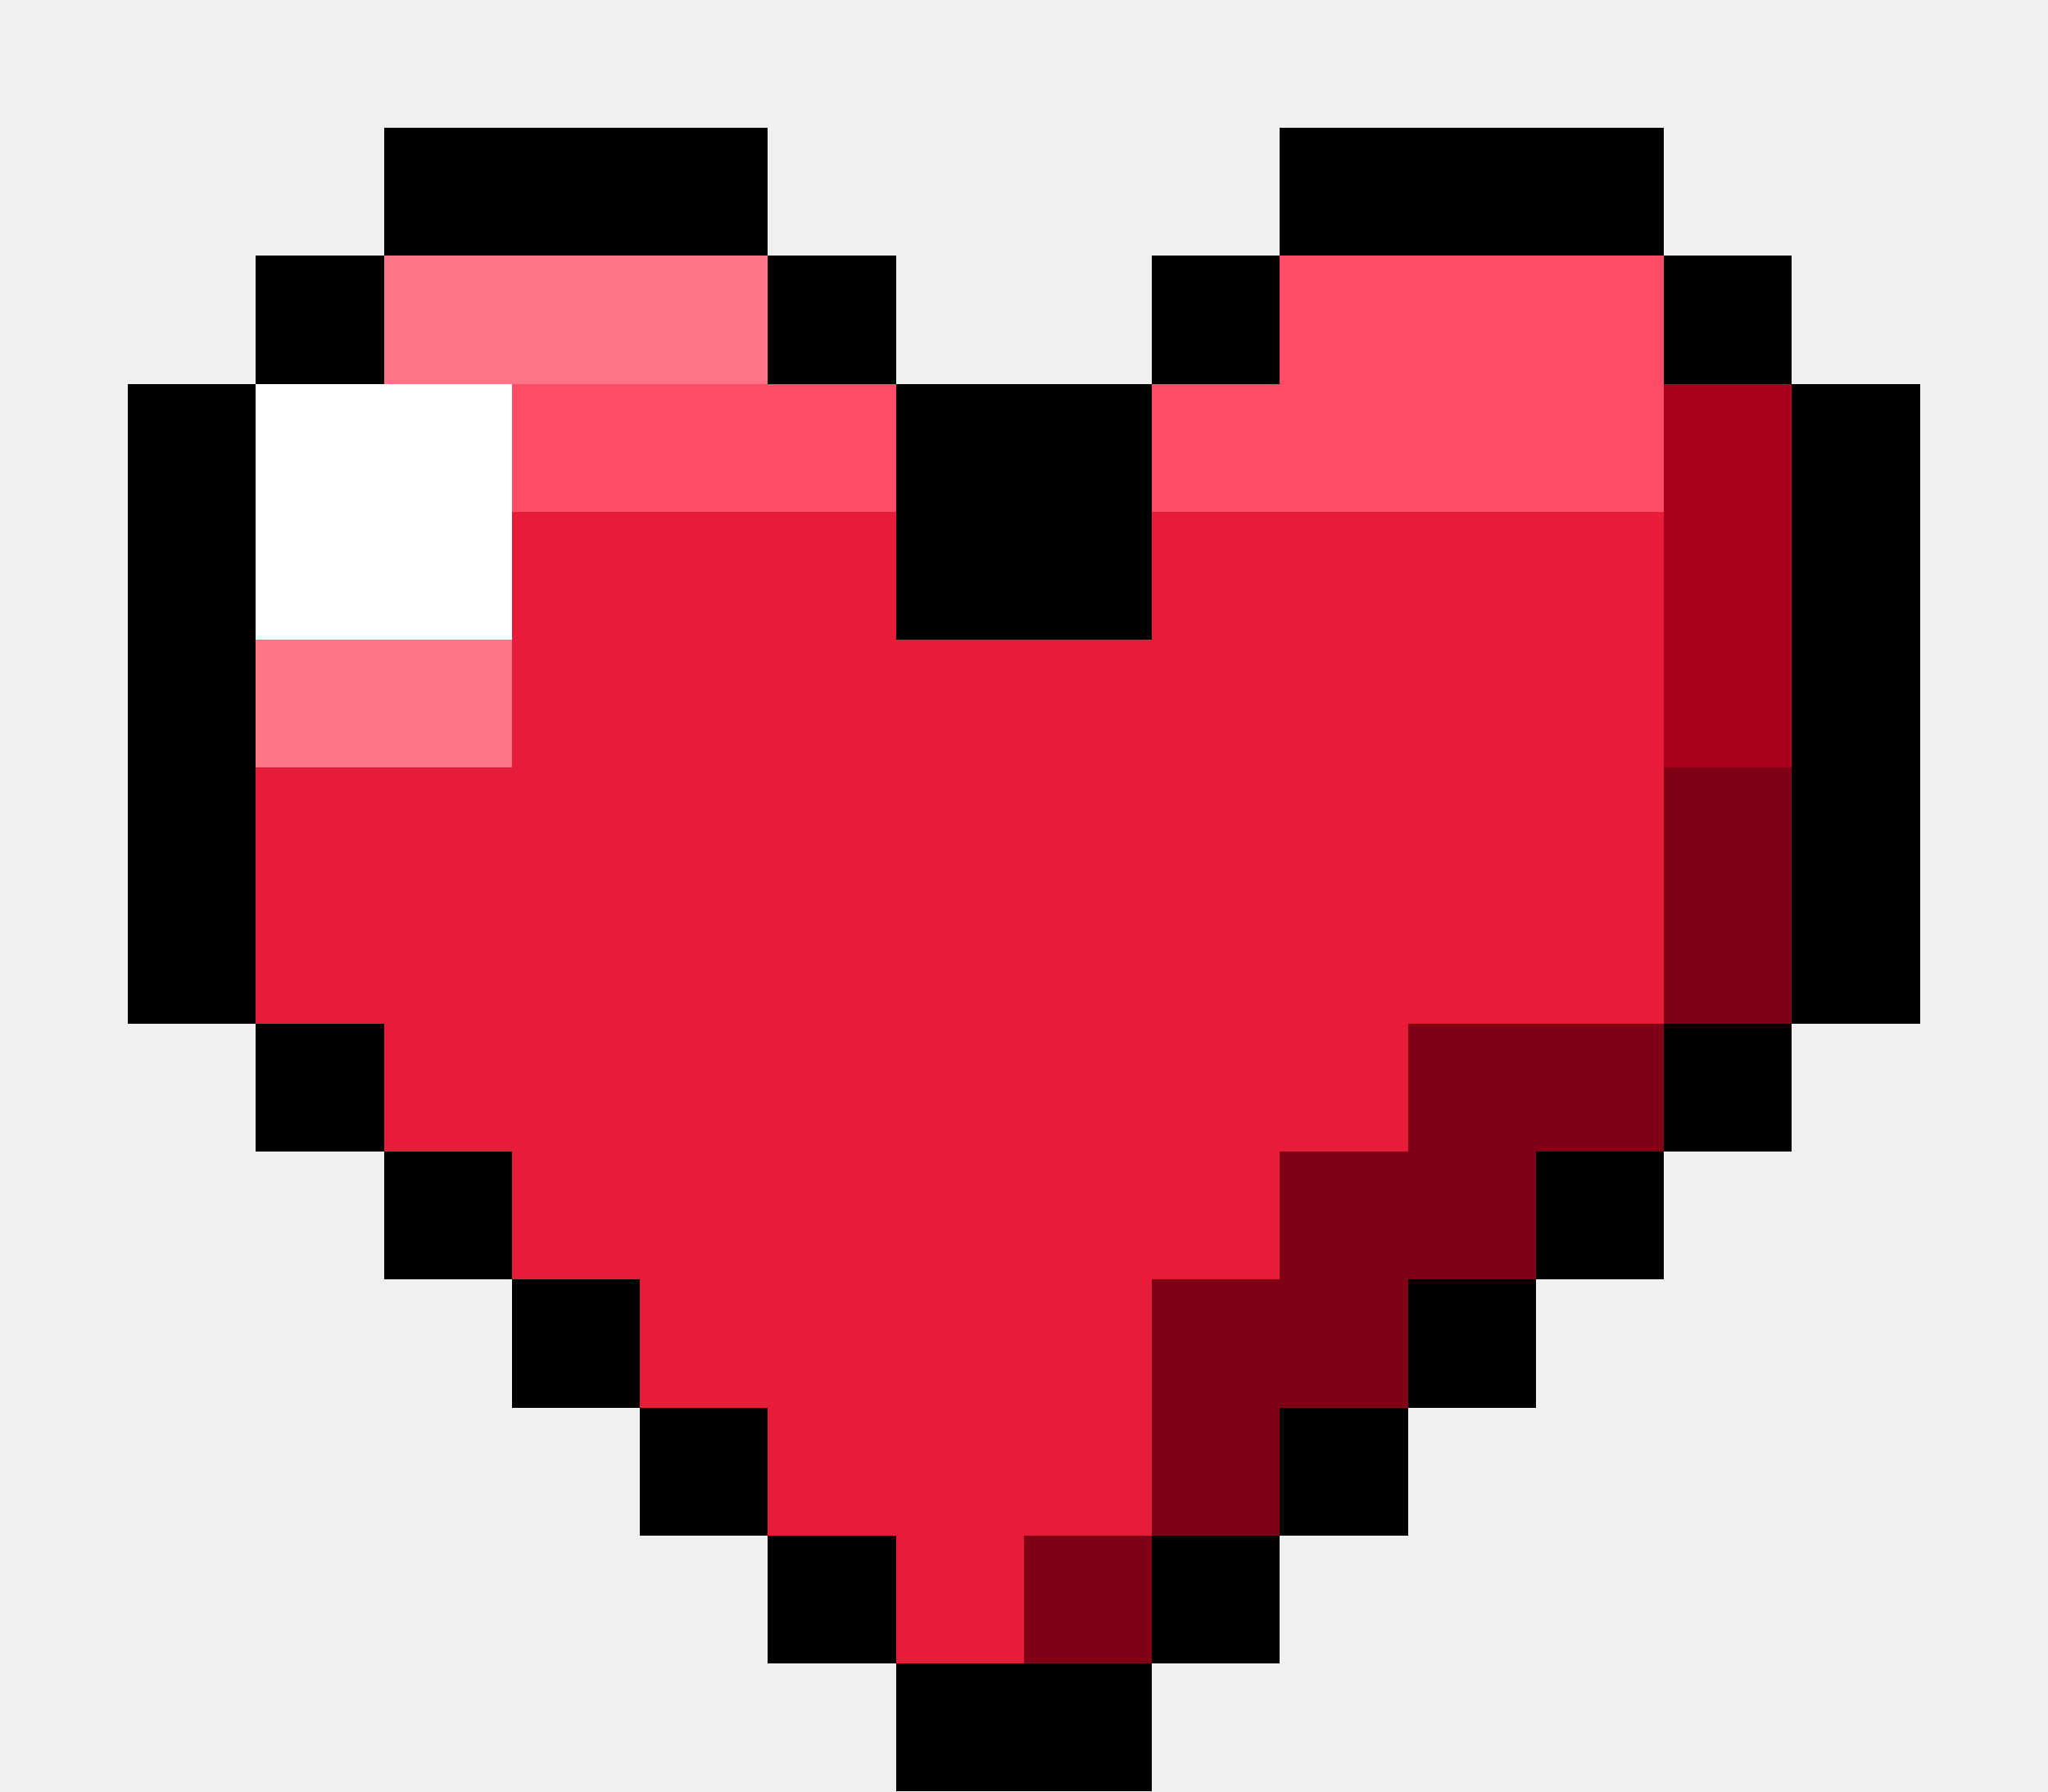
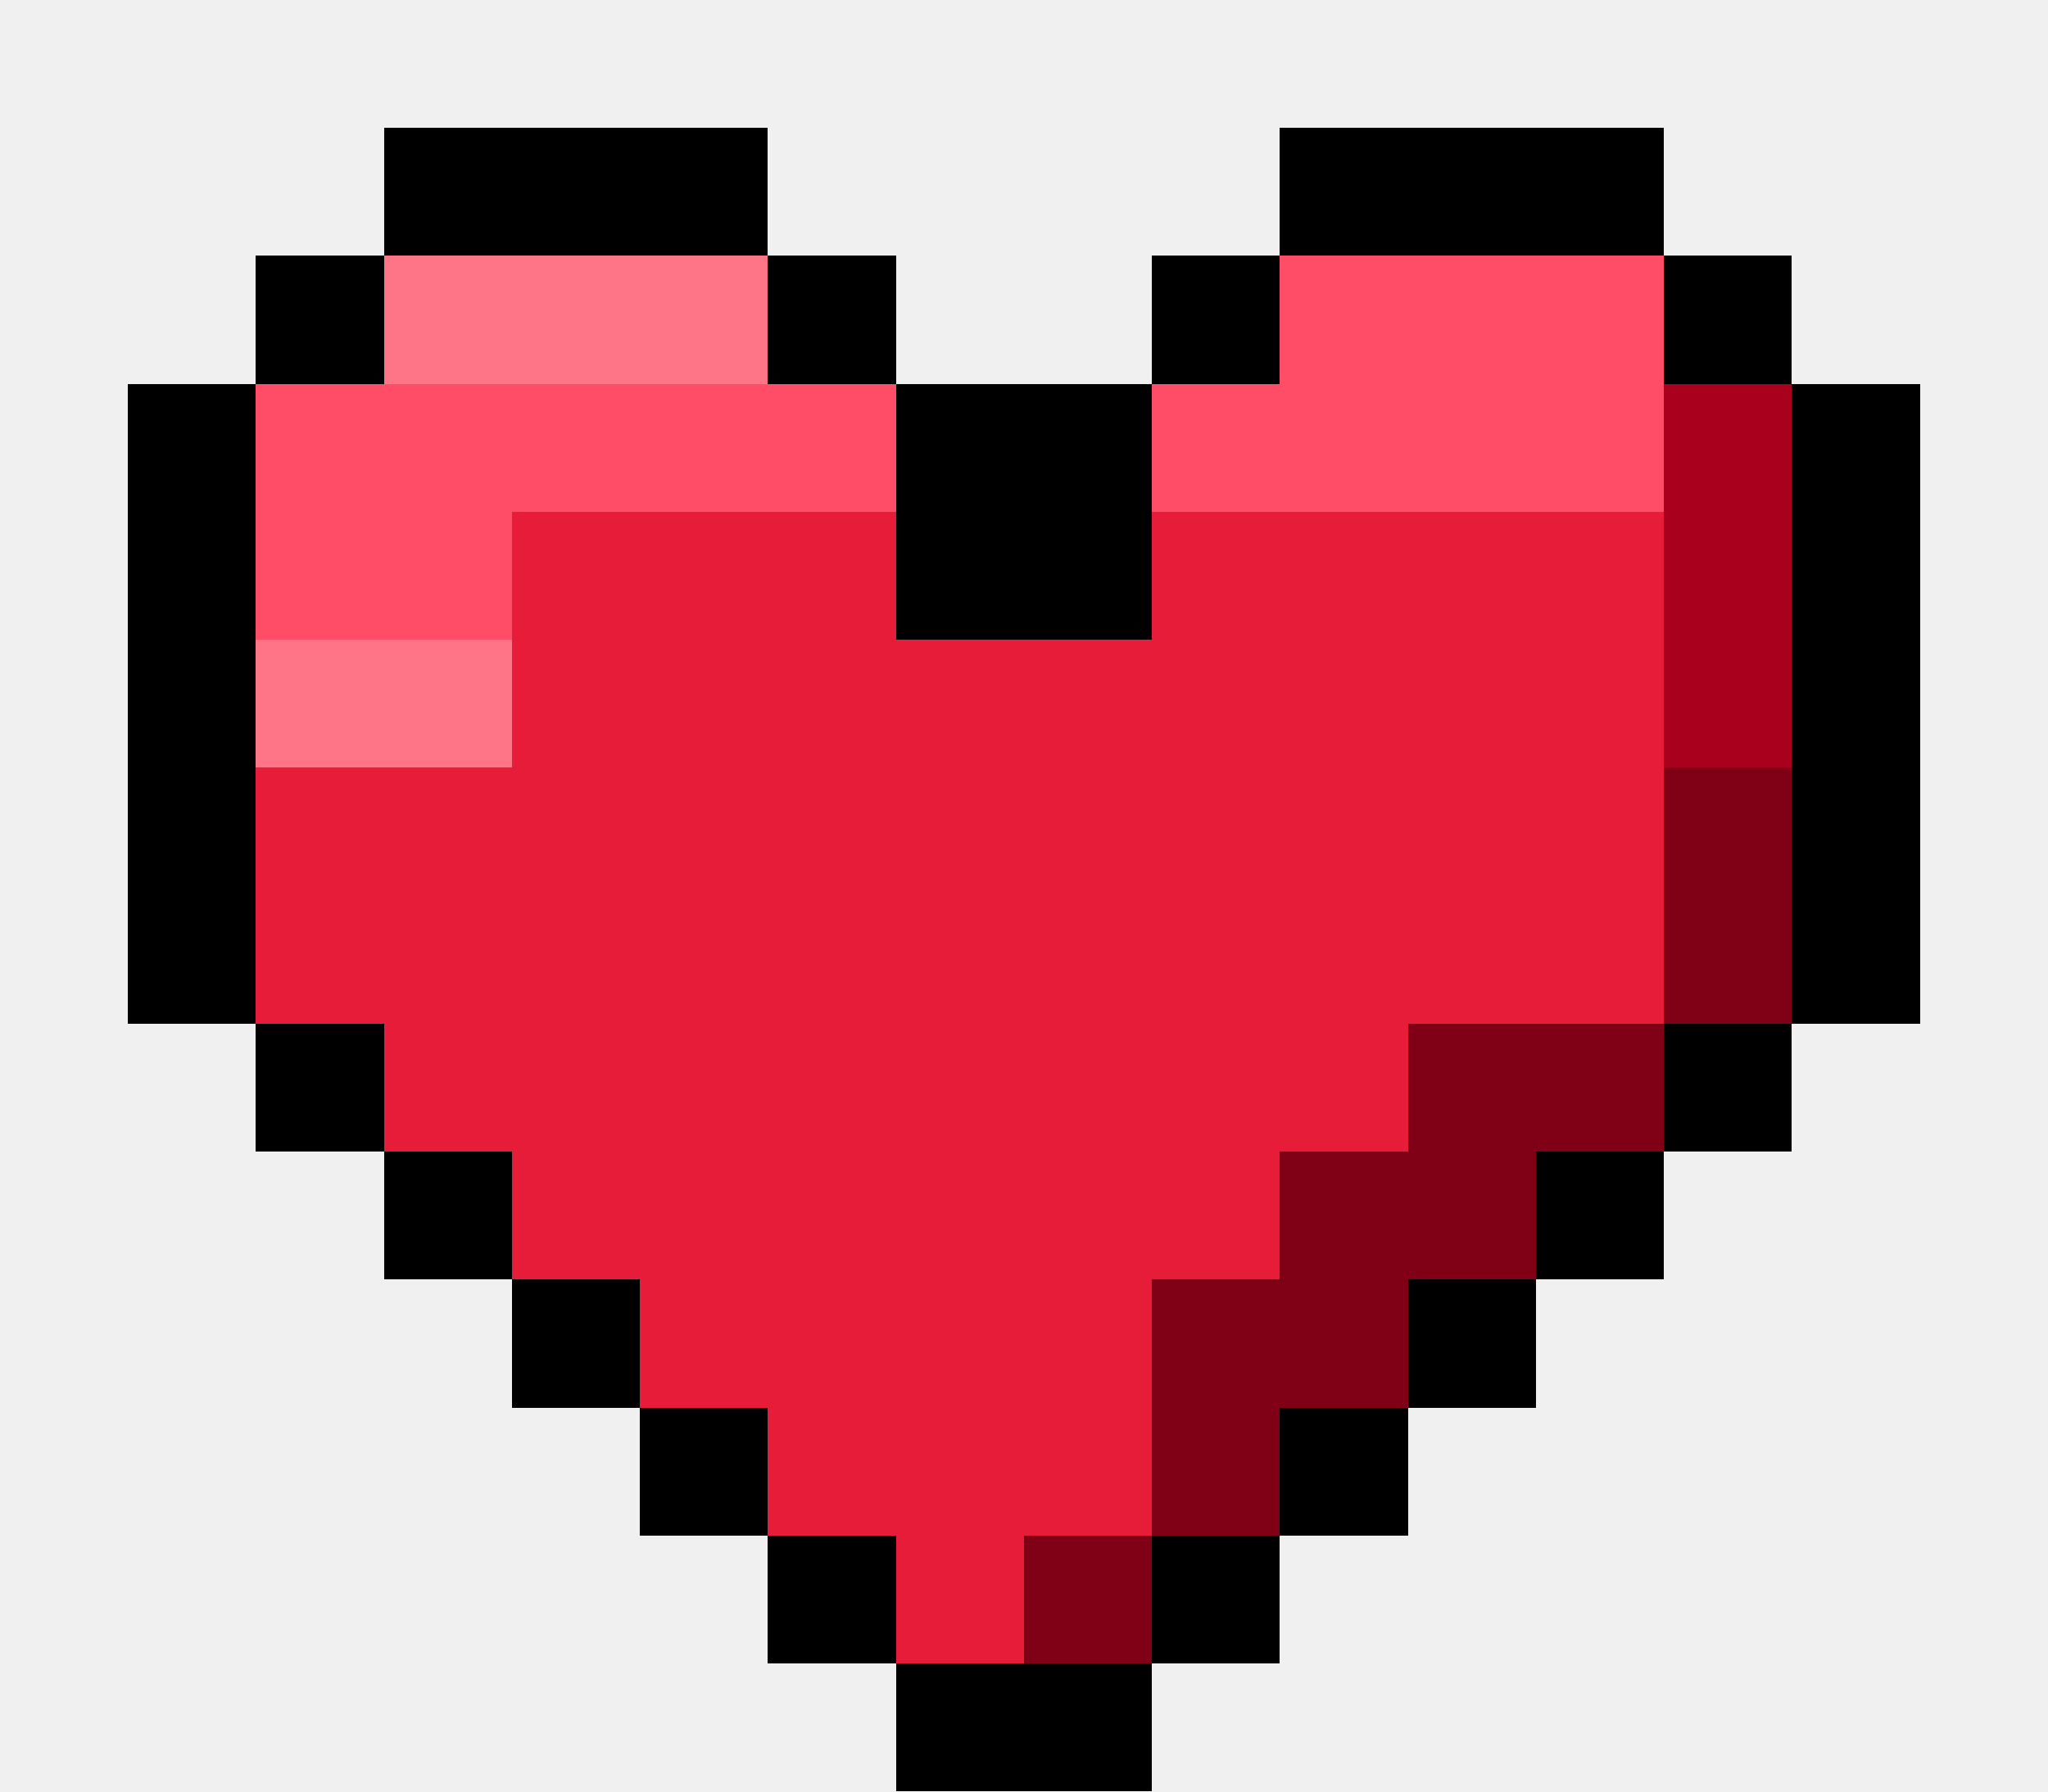
<svg xmlns="http://www.w3.org/2000/svg" viewBox="0 0 16 14" shape-rendering="crispEdges" width="32" height="28">
  <rect x="3" y="1" width="3" height="1" fill="#000000" />
  <rect x="10" y="1" width="3" height="1" fill="#000000" />
  <rect x="2" y="2" width="1" height="1" fill="#000000" />
  <rect x="6" y="2" width="1" height="1" fill="#000000" />
  <rect x="9" y="2" width="1" height="1" fill="#000000" />
  <rect x="13" y="2" width="1" height="1" fill="#000000" />
  <rect x="1" y="3" width="1" height="5" fill="#000000" />
  <rect x="7" y="3" width="2" height="2" fill="#000000" />
  <rect x="14" y="3" width="1" height="5" fill="#000000" />
  <rect x="2" y="8" width="1" height="1" fill="#000000" />
  <rect x="13" y="8" width="1" height="1" fill="#000000" />
  <rect x="3" y="9" width="1" height="1" fill="#000000" />
  <rect x="12" y="9" width="1" height="1" fill="#000000" />
  <rect x="4" y="10" width="1" height="1" fill="#000000" />
  <rect x="11" y="10" width="1" height="1" fill="#000000" />
  <rect x="5" y="11" width="1" height="1" fill="#000000" />
  <rect x="10" y="11" width="1" height="1" fill="#000000" />
  <rect x="6" y="12" width="1" height="1" fill="#000000" />
  <rect x="9" y="12" width="1" height="1" fill="#000000" />
  <rect x="7" y="13" width="2" height="1" fill="#000000" />
  <rect x="3" y="2" width="3" height="1" fill="#ff7588" />
-   <rect x="2" y="3" width="2" height="2" fill="#ffffff" />
+   <rect x="2" y="3" width="2" height="2" fill="#ff4d68" />
  <rect x="4" y="3" width="3" height="1" fill="#ff4d68" />
  <rect x="4" y="4" width="3" height="1" fill="#e61c38" />
  <rect x="2" y="5" width="2" height="1" fill="#ff7588" />
  <rect x="4" y="5" width="4" height="1" fill="#e61c38" />
  <rect x="2" y="6" width="6" height="2" fill="#e61c38" />
  <rect x="10" y="2" width="3" height="1" fill="#ff4d68" />
  <rect x="9" y="3" width="4" height="1" fill="#ff4d68" />
  <rect x="13" y="3" width="1" height="1" fill="#a8001d" />
  <rect x="9" y="4" width="4" height="1" fill="#e61c38" />
  <rect x="13" y="4" width="1" height="1" fill="#a8001d" />
  <rect x="8" y="5" width="5" height="1" fill="#e61c38" />
  <rect x="13" y="5" width="1" height="1" fill="#a8001d" />
  <rect x="8" y="6" width="5" height="2" fill="#e61c38" />
  <rect x="13" y="6" width="1" height="2" fill="#800016" />
  <rect x="3" y="8" width="8" height="1" fill="#e61c38" />
  <rect x="11" y="8" width="2" height="1" fill="#800016" />
  <rect x="4" y="9" width="6" height="1" fill="#e61c38" />
  <rect x="10" y="9" width="2" height="1" fill="#800016" />
  <rect x="5" y="10" width="4" height="1" fill="#e61c38" />
  <rect x="9" y="10" width="2" height="1" fill="#800016" />
  <rect x="6" y="11" width="3" height="1" fill="#e61c38" />
  <rect x="9" y="11" width="1" height="1" fill="#800016" />
  <rect x="7" y="12" width="1" height="1" fill="#e61c38" />
  <rect x="8" y="12" width="1" height="1" fill="#800016" />
</svg>
